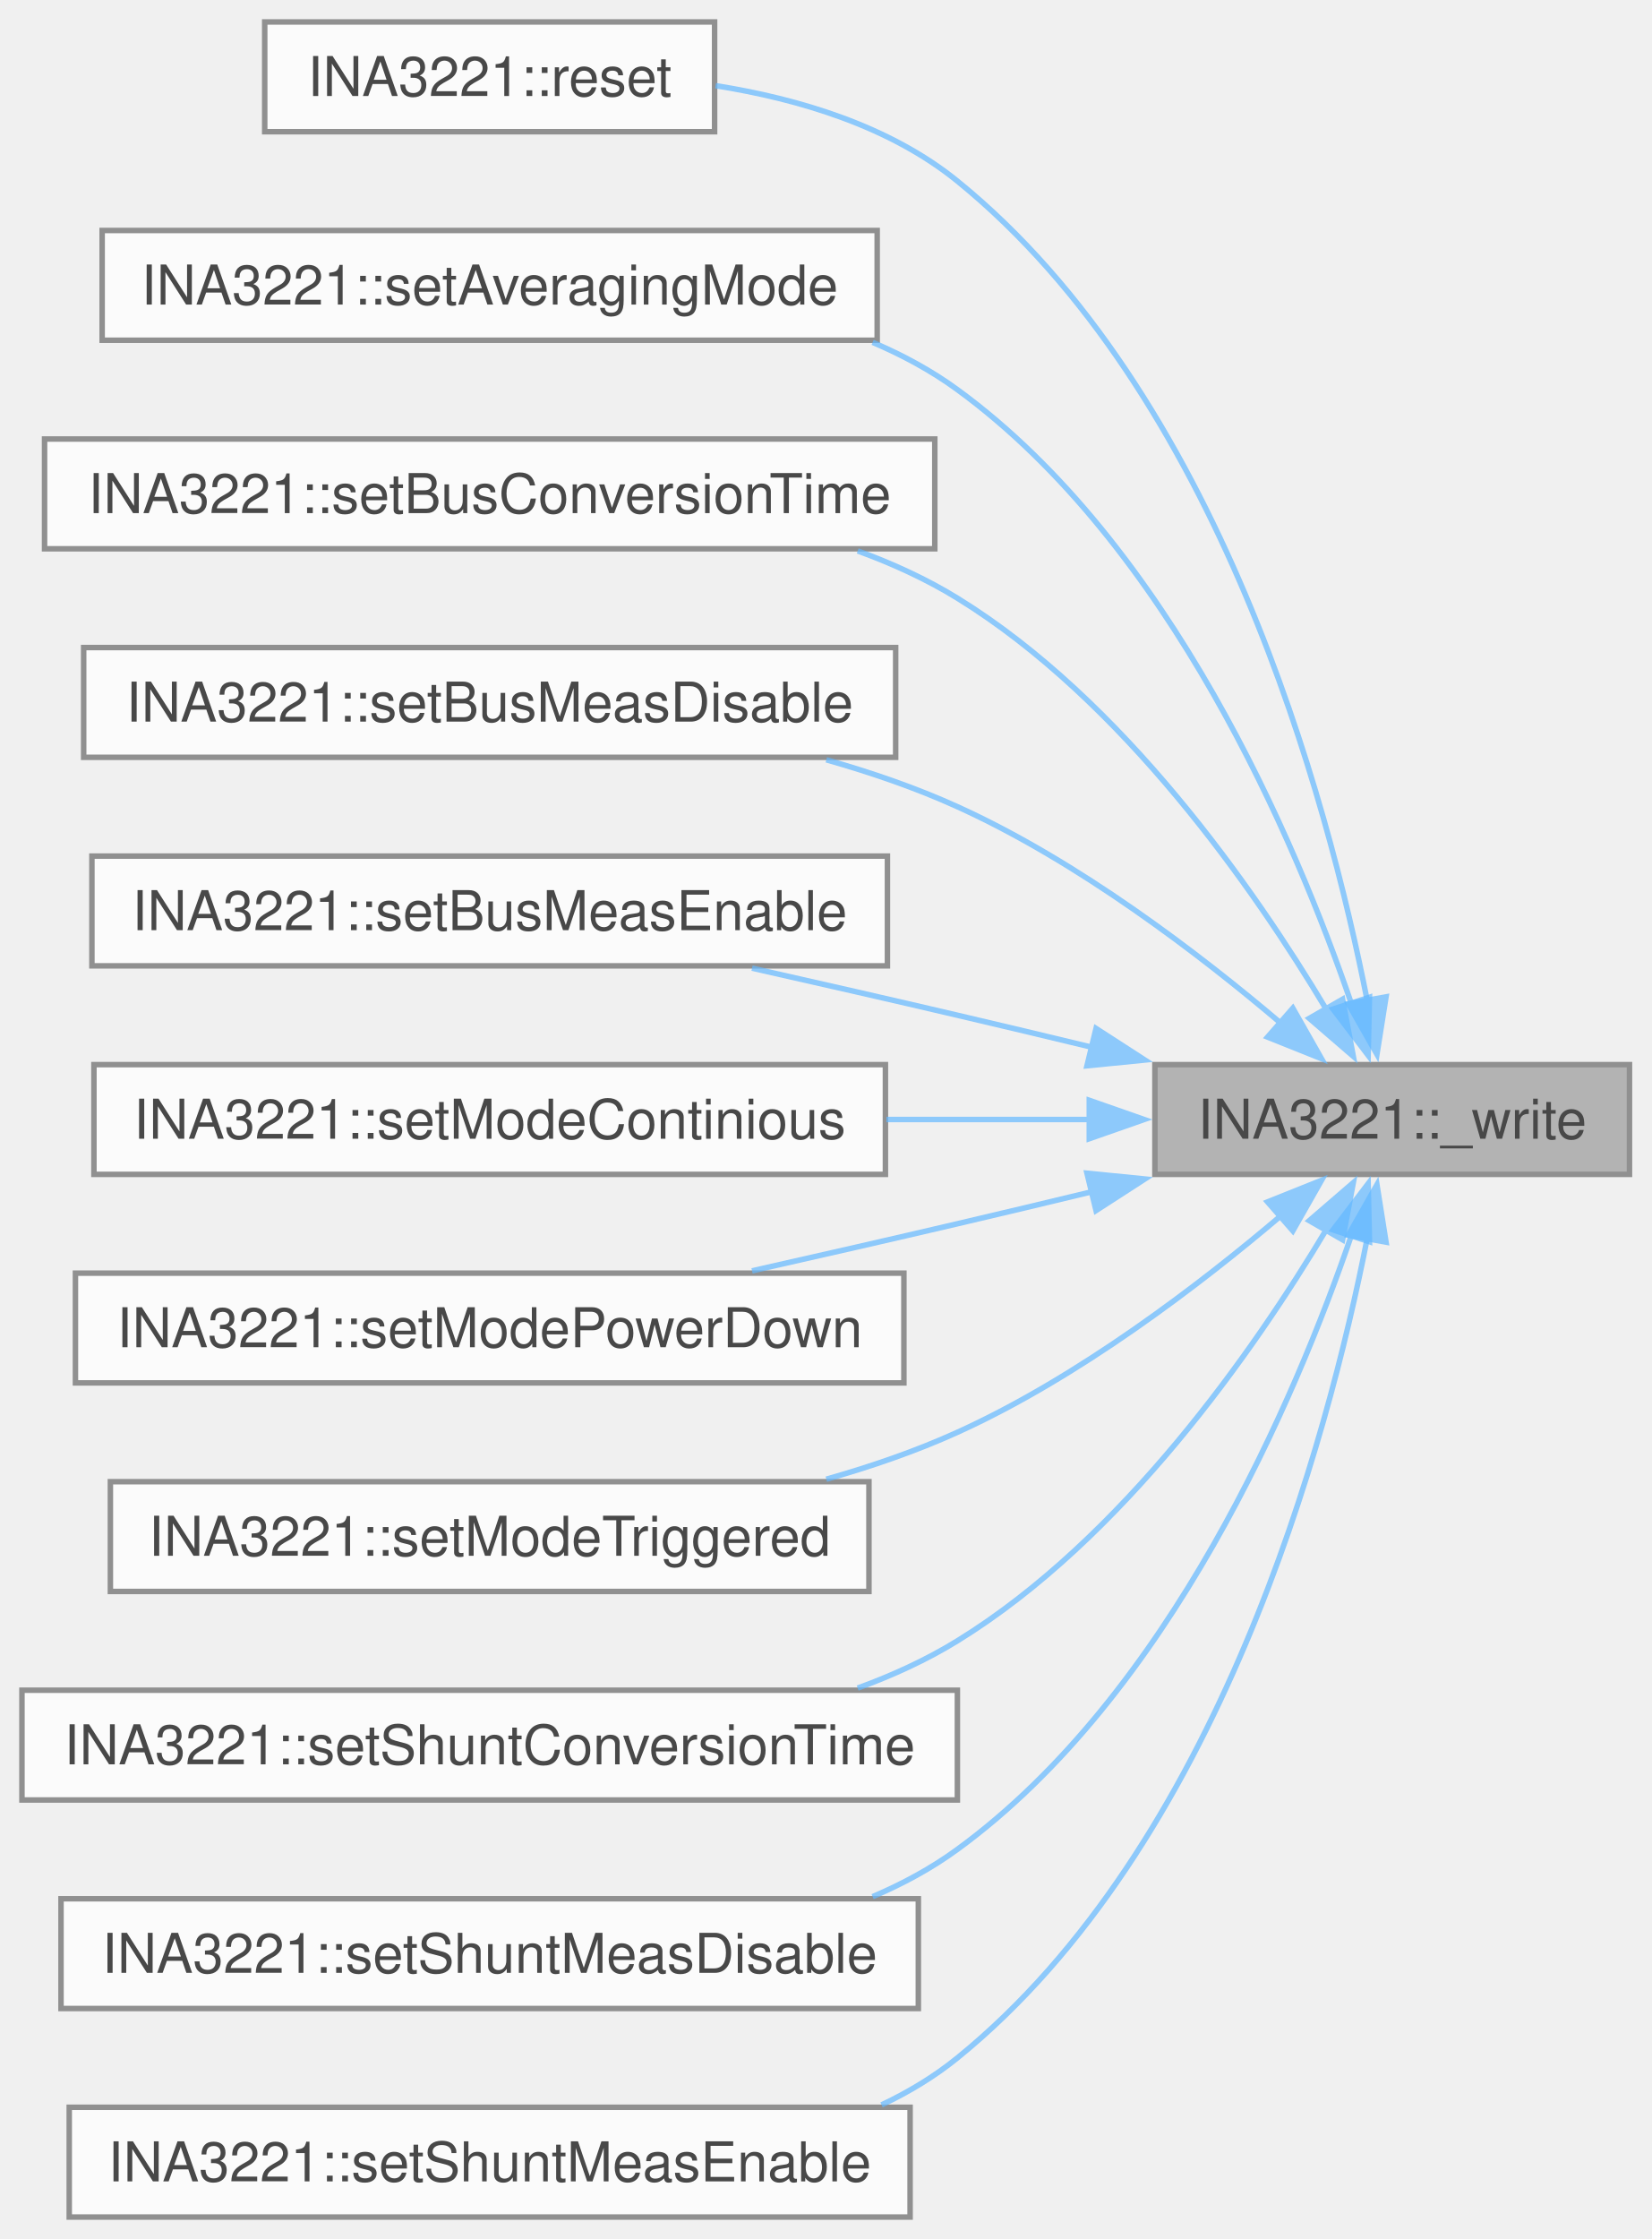
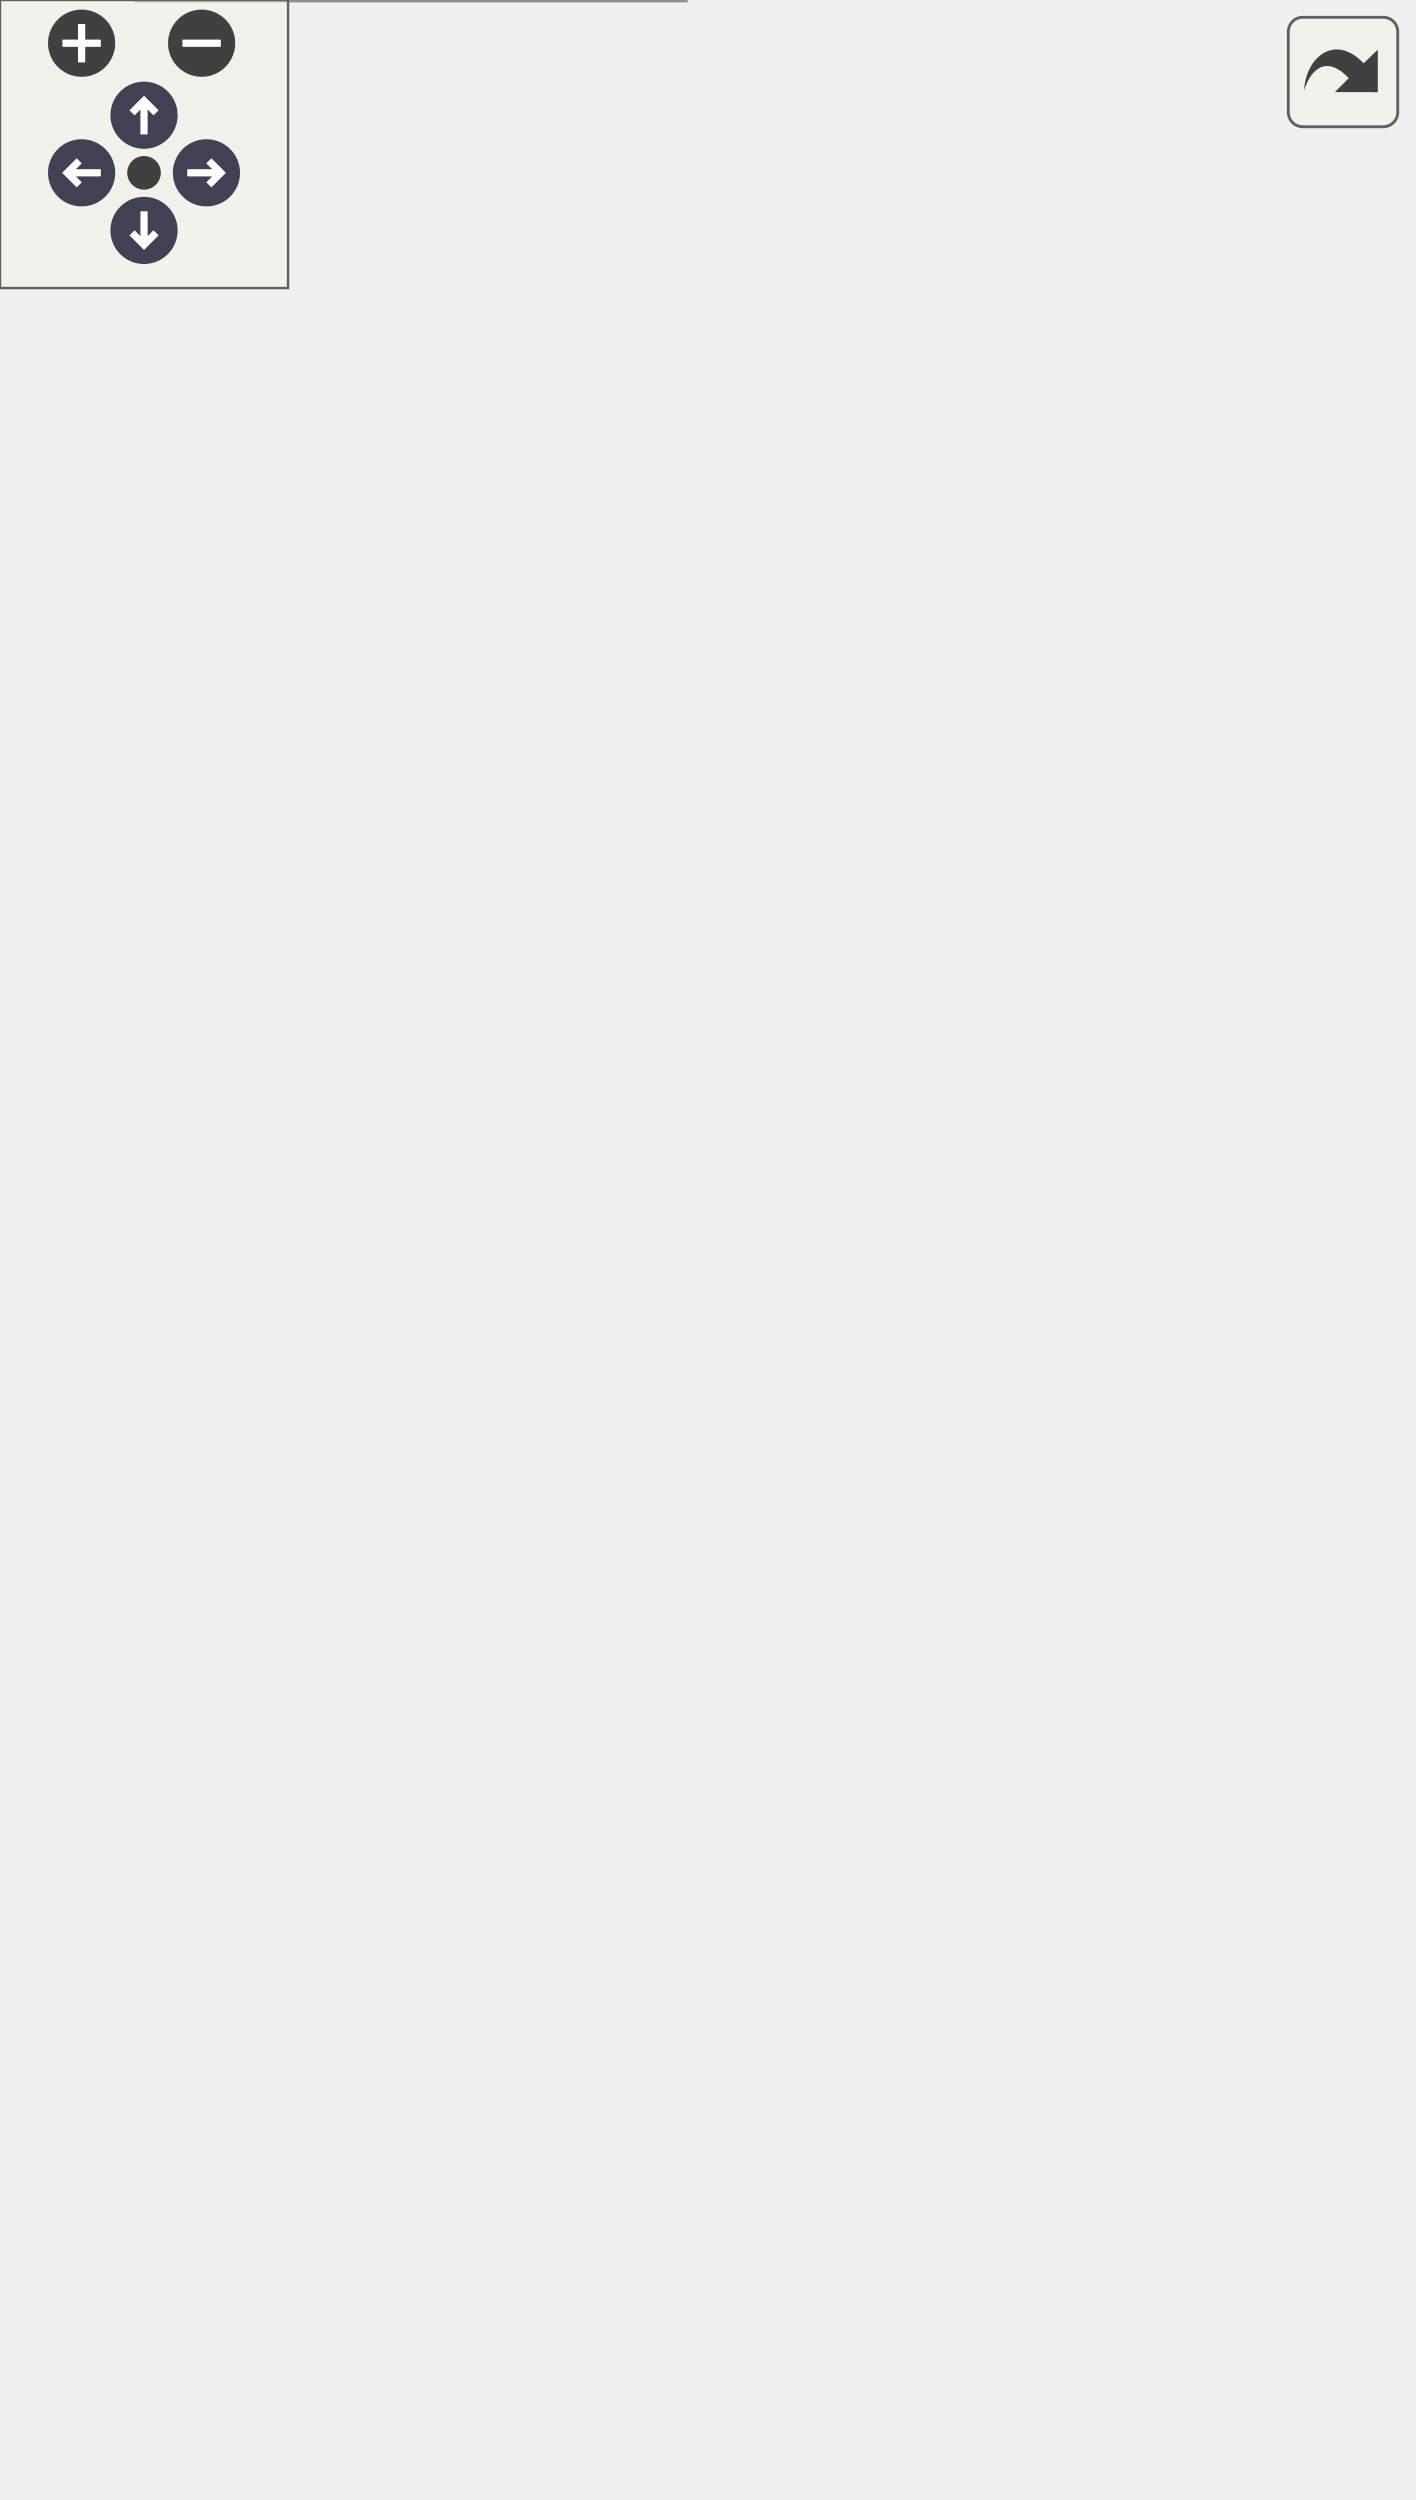
- <svg xmlns="http://www.w3.org/2000/svg" xmlns:xlink="http://www.w3.org/1999/xlink" width="301pt" height="408pt" viewBox="0.00 0.00 301.00 408.00">
-   <svg id="main" version="1.1" xml:space="preserve">
-     <style type="text/css">
+ <svg xmlns="http://www.w3.org/2000/svg" xmlns:xlink="http://www.w3.org/1999/xlink" id="main" version="1.1" xml:space="preserve">
+   <style type="text/css">
.node, .edge {opacity: 0.7;}
.node.selected, .edge.selected {opacity: 1;}
.edge:hover path { stroke: red; }
.edge:hover polygon { stroke: red; fill: red; }
</style>
-     <svg id="graph" class="graph">
-       <g id="graph0" class="graph" transform="scale(1 1) rotate(0) translate(4 404)">
-         <g id="Node000001" class="node">
-           <g id="a_Node000001">
-             <a xlink:title=" ">
-               <polygon fill="#999999" stroke="#666666" points="293,-210 206.5,-210 206.5,-190 293,-190 293,-210" />
-               <text text-anchor="middle" x="249.75" y="-196.5" font-family="Helvetica,sans-Serif" font-size="10.00">INA3221::_write</text>
-             </a>
-           </g>
-         </g>
-         <g id="Node000002" class="node">
-           <g id="a_Node000002">
-             <a xlink:href="class_i_n_a3221.html#ae6c7cc5bf50be137d0fe29c28e830d40" target="_top" xlink:title=" ">
-               <polygon fill="white" stroke="#666666" points="126.25,-400 44.25,-400 44.25,-380 126.25,-380 126.25,-400" />
-               <text text-anchor="middle" x="85.25" y="-386.5" font-family="Helvetica,sans-Serif" font-size="10.00">INA3221::reset</text>
-             </a>
-           </g>
-         </g>
-         <g id="edge1_Node000001_Node000002" class="edge">
-           <g id="a_edge1_Node000001_Node000002">
-             <a xlink:title=" ">
-               <path fill="none" stroke="#63b8ff" d="M245.19,-221.69C237.99,-258.35 218.12,-332.35 170.5,-371 158.16,-381.02 141.59,-385.99 126.42,-388.39" />
-               <polygon fill="#63b8ff" stroke="#63b8ff" points="248.63,-222.35 246.97,-211.88 241.74,-221.1 248.63,-222.35" />
-             </a>
-           </g>
-         </g>
-         <g id="Node000003" class="node">
-           <g id="a_Node000003">
-             <a xlink:href="class_i_n_a3221.html#ac6c7d97118d5f59116ffdde5551fea5d" target="_top" xlink:title=" ">
-               <polygon fill="white" stroke="#666666" points="155.88,-362 14.62,-362 14.62,-342 155.88,-342 155.88,-362" />
-               <text text-anchor="middle" x="85.25" y="-348.5" font-family="Helvetica,sans-Serif" font-size="10.00">INA3221::setAveragingMode</text>
-             </a>
-           </g>
-         </g>
-         <g id="edge2_Node000001_Node000003" class="edge">
-           <g id="a_edge2_Node000001_Node000003">
-             <a xlink:title=" ">
-               <path fill="none" stroke="#63b8ff" d="M242.34,-221.04C232.14,-250.79 209.3,-304.69 170.5,-333 165.78,-336.45 160.54,-339.28 155.05,-341.62" />
-               <polygon fill="#63b8ff" stroke="#63b8ff" points="245.61,-222.28 245.37,-211.69 238.96,-220.12 245.61,-222.28" />
-             </a>
-           </g>
-         </g>
-         <g id="Node000004" class="node">
-           <g id="a_Node000004">
-             <a xlink:href="class_i_n_a3221.html#a18dc37e7e320d82427309a954eecbc66" target="_top" xlink:title=" ">
-               <polygon fill="white" stroke="#666666" points="166.38,-324 4.12,-324 4.12,-304 166.38,-304 166.38,-324" />
-               <text text-anchor="middle" x="85.25" y="-310.5" font-family="Helvetica,sans-Serif" font-size="10.00">INA3221::setBusConversionTime</text>
-             </a>
-           </g>
-         </g>
-         <g id="edge3_Node000001_Node000004" class="edge">
-           <g id="a_edge3_Node000001_Node000004">
-             <a xlink:title=" ">
-               <path fill="none" stroke="#63b8ff" d="M237.73,-220.09C224.63,-242 200.7,-276.41 170.5,-295 164.88,-298.46 158.71,-301.29 152.33,-303.61" />
-               <polygon fill="#63b8ff" stroke="#63b8ff" points="240.71,-221.92 242.66,-211.51 234.64,-218.43 240.71,-221.92" />
-             </a>
-           </g>
-         </g>
-         <g id="Node000005" class="node">
-           <g id="a_Node000005">
-             <a xlink:href="class_i_n_a3221.html#aec3368e9e3fb26d61f4859aef4d1622a" target="_top" xlink:title=" ">
-               <polygon fill="white" stroke="#666666" points="159.25,-286 11.25,-286 11.25,-266 159.25,-266 159.25,-286" />
-               <text text-anchor="middle" x="85.25" y="-272.5" font-family="Helvetica,sans-Serif" font-size="10.00">INA3221::setBusMeasDisable</text>
-             </a>
-           </g>
-         </g>
-         <g id="edge4_Node000001_Node000005" class="edge">
-           <g id="a_edge4_Node000001_Node000005">
-             <a xlink:title=" ">
-               <path fill="none" stroke="#63b8ff" d="M229.61,-217.42C214.57,-230.2 192.56,-247 170.5,-257 162.99,-260.41 154.82,-263.22 146.61,-265.55" />
-               <polygon fill="#63b8ff" stroke="#63b8ff" points="231.64,-220.29 236.87,-211.08 227.03,-215.02 231.64,-220.29" />
-             </a>
-           </g>
-         </g>
-         <g id="Node000006" class="node">
-           <g id="a_Node000006">
-             <a xlink:href="class_i_n_a3221.html#a025d641b38dd4483ab3a9e6cd50de504" target="_top" xlink:title=" ">
-               <polygon fill="white" stroke="#666666" points="157.75,-248 12.75,-248 12.75,-228 157.75,-228 157.75,-248" />
-               <text text-anchor="middle" x="85.25" y="-234.5" font-family="Helvetica,sans-Serif" font-size="10.00">INA3221::setBusMeasEnable</text>
-             </a>
-           </g>
-         </g>
-         <g id="edge5_Node000001_Node000006" class="edge">
-           <g id="a_edge5_Node000001_Node000006">
-             <a xlink:title=" ">
-               <path fill="none" stroke="#63b8ff" d="M195.08,-213.15C186.85,-215.14 178.45,-217.14 170.5,-219 158.38,-221.84 145.27,-224.83 133.07,-227.58" />
-               <polygon fill="#63b8ff" stroke="#63b8ff" points="195.77,-216.59 204.67,-210.84 194.12,-209.79 195.77,-216.59" />
-             </a>
-           </g>
-         </g>
-         <g id="Node000007" class="node">
-           <g id="a_Node000007">
-             <a xlink:href="class_i_n_a3221.html#a32aa07825afe0f342dbfd5d81c396c40" target="_top" xlink:title=" ">
-               <polygon fill="white" stroke="#666666" points="157.38,-210 13.12,-210 13.12,-190 157.38,-190 157.38,-210" />
-               <text text-anchor="middle" x="85.25" y="-196.5" font-family="Helvetica,sans-Serif" font-size="10.00">INA3221::setModeContinious</text>
-             </a>
-           </g>
-         </g>
-         <g id="edge6_Node000001_Node000007" class="edge">
-           <g id="a_edge6_Node000001_Node000007">
-             <a xlink:title=" ">
-               <path fill="none" stroke="#63b8ff" d="M194.91,-200C182.95,-200 170.1,-200 157.56,-200" />
-               <polygon fill="#63b8ff" stroke="#63b8ff" points="194.54,-203.5 204.54,-200 194.54,-196.5 194.54,-203.5" />
-             </a>
-           </g>
-         </g>
-         <g id="Node000008" class="node">
-           <g id="a_Node000008">
-             <a xlink:href="class_i_n_a3221.html#ab1362daa6e137938f34e1fc0d834a86a" target="_top" xlink:title=" ">
-               <polygon fill="white" stroke="#666666" points="160.75,-172 9.75,-172 9.75,-152 160.75,-152 160.75,-172" />
-               <text text-anchor="middle" x="85.25" y="-158.5" font-family="Helvetica,sans-Serif" font-size="10.00">INA3221::setModePowerDown</text>
-             </a>
-           </g>
-         </g>
-         <g id="edge7_Node000001_Node000008" class="edge">
-           <g id="a_edge7_Node000001_Node000008">
-             <a xlink:title=" ">
-               <path fill="none" stroke="#63b8ff" d="M195.08,-186.85C186.85,-184.86 178.45,-182.86 170.5,-181 158.38,-178.16 145.27,-175.17 133.07,-172.42" />
-               <polygon fill="#63b8ff" stroke="#63b8ff" points="194.12,-190.21 204.67,-189.16 195.77,-183.41 194.12,-190.21" />
-             </a>
-           </g>
-         </g>
-         <g id="Node000009" class="node">
-           <g id="a_Node000009">
-             <a xlink:href="class_i_n_a3221.html#a928cf10c0cf6b6d55a860196ec82b51d" target="_top" xlink:title=" ">
-               <polygon fill="white" stroke="#666666" points="154.38,-134 16.12,-134 16.12,-114 154.38,-114 154.38,-134" />
-               <text text-anchor="middle" x="85.25" y="-120.5" font-family="Helvetica,sans-Serif" font-size="10.00">INA3221::setModeTriggered</text>
-             </a>
-           </g>
-         </g>
-         <g id="edge8_Node000001_Node000009" class="edge">
-           <g id="a_edge8_Node000001_Node000009">
-             <a xlink:title=" ">
-               <path fill="none" stroke="#63b8ff" d="M229.61,-182.58C214.57,-169.8 192.56,-153 170.5,-143 162.99,-139.59 154.82,-136.78 146.61,-134.45" />
-               <polygon fill="#63b8ff" stroke="#63b8ff" points="227.03,-184.98 236.87,-188.92 231.64,-179.71 227.03,-184.98" />
-             </a>
-           </g>
-         </g>
-         <g id="Node000010" class="node">
-           <g id="a_Node000010">
-             <a xlink:href="class_i_n_a3221.html#ae0c3b6df34fdb54b770c8ec046cddf6f" target="_top" xlink:title=" ">
-               <polygon fill="white" stroke="#666666" points="170.5,-96 0,-96 0,-76 170.5,-76 170.5,-96" />
-               <text text-anchor="middle" x="85.25" y="-82.5" font-family="Helvetica,sans-Serif" font-size="10.00">INA3221::setShuntConversionTime</text>
-             </a>
-           </g>
-         </g>
-         <g id="edge9_Node000001_Node000010" class="edge">
-           <g id="a_edge9_Node000001_Node000010">
-             <a xlink:title=" ">
-               <path fill="none" stroke="#63b8ff" d="M237.73,-179.91C224.63,-158 200.7,-123.59 170.5,-105 164.88,-101.54 158.71,-98.71 152.33,-96.39" />
-               <polygon fill="#63b8ff" stroke="#63b8ff" points="234.64,-181.57 242.66,-188.49 240.71,-178.08 234.64,-181.57" />
-             </a>
-           </g>
-         </g>
-         <g id="Node000011" class="node">
-           <g id="a_Node000011">
-             <a xlink:href="class_i_n_a3221.html#a81e01ea764e82831ef3439f44eacc419" target="_top" xlink:title=" ">
-               <polygon fill="white" stroke="#666666" points="163.38,-58 7.12,-58 7.12,-38 163.38,-38 163.38,-58" />
-               <text text-anchor="middle" x="85.25" y="-44.5" font-family="Helvetica,sans-Serif" font-size="10.00">INA3221::setShuntMeasDisable</text>
-             </a>
-           </g>
-         </g>
-         <g id="edge10_Node000001_Node000011" class="edge">
-           <g id="a_edge10_Node000001_Node000011">
-             <a xlink:title=" ">
-               <path fill="none" stroke="#63b8ff" d="M242.34,-178.96C232.14,-149.21 209.3,-95.31 170.5,-67 165.78,-63.55 160.54,-60.72 155.05,-58.38" />
-               <polygon fill="#63b8ff" stroke="#63b8ff" points="238.96,-179.88 245.37,-188.31 245.61,-177.72 238.96,-179.88" />
-             </a>
-           </g>
-         </g>
-         <g id="Node000012" class="node">
-           <g id="a_Node000012">
-             <a xlink:href="class_i_n_a3221.html#a7296fe865ee5f7ddc99eb2149aea22ce" target="_top" xlink:title=" ">
-               <polygon fill="white" stroke="#666666" points="161.88,-20 8.62,-20 8.62,0 161.88,0 161.88,-20" />
-               <text text-anchor="middle" x="85.25" y="-6.5" font-family="Helvetica,sans-Serif" font-size="10.00">INA3221::setShuntMeasEnable</text>
-             </a>
-           </g>
-         </g>
-         <g id="edge11_Node000001_Node000012" class="edge">
-           <g id="a_edge11_Node000001_Node000012">
-             <a xlink:title=" ">
-               <path fill="none" stroke="#63b8ff" d="M245.19,-178.31C237.99,-141.65 218.12,-67.65 170.5,-29 166.31,-25.6 161.63,-22.78 156.68,-20.44" />
-               <polygon fill="#63b8ff" stroke="#63b8ff" points="241.74,-178.9 246.97,-188.12 248.63,-177.65 241.74,-178.9" />
-             </a>
-           </g>
-         </g>
-       </g>
-     </svg>
+   <defs>
+     <circle id="rim" cx="0" cy="0" r="7" />
+     <circle id="rim2" cx="0" cy="0" r="3.5" />
+     <g id="zoomPlus">
+       <use xlink:href="#rim" fill="#404040">
+         <set attributeName="fill" to="#808080" begin="zoomplus.mouseover" end="zoomplus.mouseout" />
+       </use>
+       <path d="M-4,0h8M0,-4v8" fill="none" stroke="white" stroke-width="1.5" pointer-events="none" />
+     </g>
+     <g id="zoomMin">
+       <use xlink:href="#rim" fill="#404040">
+         <set attributeName="fill" to="#808080" begin="zoomminus.mouseover" end="zoomminus.mouseout" />
+       </use>
+       <path d="M-4,0h8" fill="none" stroke="white" stroke-width="1.5" pointer-events="none" />
+     </g>
+     <g id="arrowUp" transform="translate(30 24)">
+       <use xlink:href="#rim" />
+       <path pointer-events="none" fill="none" stroke="white" stroke-width="1.5" d="M0,-3.0v7 M-2.5,-0.5L0,-3.0L2.5,-0.5" />
+     </g>
+     <g id="arrowRight" transform="rotate(90) translate(36 -43)">
+       <use xlink:href="#rim" />
+       <path pointer-events="none" fill="none" stroke="white" stroke-width="1.5" d="M0,-3.0v7 M-2.5,-0.5L0,-3.0L2.5,-0.5" />
+     </g>
+     <g id="arrowDown" transform="rotate(180) translate(-30 -48)">
+       <use xlink:href="#rim" />
+       <path pointer-events="none" fill="none" stroke="white" stroke-width="1.5" d="M0,-3.0v7 M-2.5,-0.5L0,-3.0L2.5,-0.5" />
+     </g>
+     <g id="arrowLeft" transform="rotate(270) translate(-36 17)">
+       <use xlink:href="#rim" />
+       <path pointer-events="none" fill="none" stroke="white" stroke-width="1.5" d="M0,-3.0v7 M-2.5,-0.5L0,-3.0L2.5,-0.5" />
+     </g>
+     <g id="resetDef">
+       <use xlink:href="#rim2" fill="#404040">
+         <set attributeName="fill" to="#808080" begin="reset.mouseover" end="reset.mouseout" />
+       </use>
+     </g>
+   </defs>
+   <svg id="graph" class="graph">
+     <g id="viewport">
+       <g id="Node000001" class="node">
+         <g id="a_Node000001">
+           <a xlink:title=" ">
+             <polygon fill="#999999" stroke="#666666" points="293.75,-246 207.25,-246 207.25,-226 293.75,-226 293.75,-246" />
+             <text text-anchor="middle" x="250.5" y="-232.5" font-family="Helvetica,sans-Serif" font-size="10.00">INA3221::_write</text>
+           </a>
+         </g>
+       </g>
+       <g id="Node000002" class="node">
+         <g id="a_Node000002">
+           <a xlink:href="class_i_n_a3221.html#ae6c7cc5bf50be137d0fe29c28e830d40" target="_top" xlink:title=" ">
+             <polygon fill="white" stroke="#666666" points="126.62,-460 44.62,-460 44.62,-440 126.62,-440 126.62,-460" />
+             <text text-anchor="middle" x="85.62" y="-446.5" font-family="Helvetica,sans-Serif" font-size="10.00">INA3221::reset</text>
+           </a>
+         </g>
+       </g>
+       <g id="edge1_Node000001_Node000002" class="edge">
+         <g id="a_edge1_Node000001_Node000002">
+           <a xlink:title=" ">
+             <path fill="none" stroke="#63b8ff" d="M247.33,-257.57C242.05,-298.06 224.76,-385.47 171.25,-431 158.98,-441.44 142.18,-446.47 126.79,-448.79" />
+             <polygon fill="#63b8ff" stroke="#63b8ff" points="250.77,-258.24 248.45,-247.9 243.82,-257.43 250.77,-258.24" />
+           </a>
+         </g>
+       </g>
+       <g id="Node000003" class="node">
+         <g id="a_Node000003">
+           <a xlink:href="class_i_n_a3221.html#a5b525cfdf35573f8b3186219fd481b51" target="_top" xlink:title=" ">
+             <polygon fill="white" stroke="#666666" points="160.75,-422 10.5,-422 10.5,-402 160.75,-402 160.75,-422" />
+             <text text-anchor="middle" x="85.62" y="-408.5" font-family="Helvetica,sans-Serif" font-size="10.00">INA3221::set_averaging_mode</text>
+           </a>
+         </g>
+       </g>
+       <g id="edge2_Node000001_Node000003" class="edge">
+         <g id="a_edge2_Node000001_Node000003">
+           <a xlink:title=" ">
+             <path fill="none" stroke="#63b8ff" d="M245.05,-257.37C236.77,-291.55 215.66,-358.2 171.25,-393 166.86,-396.44 161.98,-399.28 156.83,-401.62" />
+             <polygon fill="#63b8ff" stroke="#63b8ff" points="248.41,-258.37 247.2,-247.84 241.58,-256.83 248.41,-258.37" />
+           </a>
+         </g>
+       </g>
+       <g id="Node000004" class="node">
+         <g id="a_Node000004">
+           <a xlink:href="class_i_n_a3221.html#ac7fec9630c6d9fda2fa5230f46e200c7" target="_top" xlink:title=" ">
+             <polygon fill="white" stroke="#666666" points="171.25,-384 0,-384 0,-364 171.25,-364 171.25,-384" />
+             <text text-anchor="middle" x="85.62" y="-370.5" font-family="Helvetica,sans-Serif" font-size="10.00">INA3221::set_bus_conversion_time</text>
+           </a>
+         </g>
+       </g>
+       <g id="edge3_Node000001_Node000004" class="edge">
+         <g id="a_edge3_Node000001_Node000004">
+           <a xlink:title=" ">
+             <path fill="none" stroke="#63b8ff" d="M241.66,-256.77C230.36,-283.77 206.86,-330.38 171.25,-355 166.3,-358.43 160.82,-361.24 155.12,-363.56" />
+             <polygon fill="#63b8ff" stroke="#63b8ff" points="244.86,-258.19 245.32,-247.61 238.36,-255.6 244.86,-258.19" />
+           </a>
+         </g>
+       </g>
+       <g id="Node000005" class="node">
+         <g id="a_Node000005">
+           <a xlink:href="class_i_n_a3221.html#a40d79ef9f6d3c2b9f9796827a87f575b" target="_top" xlink:title=" ">
+             <polygon fill="white" stroke="#666666" points="165.25,-346 6,-346 6,-314 165.25,-314 165.25,-346" />
+             <text text-anchor="start" x="14" y="-332.5" font-family="Helvetica,sans-Serif" font-size="10.00">INA3221::set_bus_measurement</text>
+             <text text-anchor="middle" x="85.62" y="-320.5" font-family="Helvetica,sans-Serif" font-size="10.00">_disable</text>
+           </a>
+         </g>
+       </g>
+       <g id="edge4_Node000001_Node000005" class="edge">
+         <g id="a_edge4_Node000001_Node000005">
+           <a xlink:title=" ">
+             <path fill="none" stroke="#63b8ff" d="M232.73,-254.79C217.95,-270.29 195.1,-291.82 171.25,-305 165.35,-308.26 158.98,-311.14 152.47,-313.67" />
+             <polygon fill="#63b8ff" stroke="#63b8ff" points="235.19,-257.29 239.42,-247.57 230.05,-252.53 235.19,-257.29" />
+           </a>
+         </g>
+       </g>
+       <g id="Node000006" class="node">
+         <g id="a_Node000006">
+           <a xlink:href="class_i_n_a3221.html#aa2e0a1279f52db17f9167efb7cb2f64b" target="_top" xlink:title=" ">
+             <polygon fill="white" stroke="#666666" points="165.25,-296 6,-296 6,-264 165.25,-264 165.25,-296" />
+             <text text-anchor="start" x="14" y="-282.5" font-family="Helvetica,sans-Serif" font-size="10.00">INA3221::set_bus_measurement</text>
+             <text text-anchor="middle" x="85.62" y="-270.5" font-family="Helvetica,sans-Serif" font-size="10.00">_enable</text>
+           </a>
+         </g>
+       </g>
+       <g id="edge5_Node000001_Node000006" class="edge">
+         <g id="a_edge5_Node000001_Node000006">
+           <a xlink:title=" ">
+             <path fill="none" stroke="#63b8ff" d="M199.85,-249.41C183.36,-253.87 164.8,-258.88 147.55,-263.54" />
+             <polygon fill="#63b8ff" stroke="#63b8ff" points="200.7,-252.81 209.44,-246.82 198.87,-246.05 200.7,-252.81" />
+           </a>
+         </g>
+       </g>
+       <g id="Node000007" class="node">
+         <g id="a_Node000007">
+           <a xlink:href="class_i_n_a3221.html#a8663b152a156459c15aa258f27d15034" target="_top" xlink:title=" ">
+             <polygon fill="white" stroke="#666666" points="163.38,-246 7.88,-246 7.88,-226 163.38,-226 163.38,-246" />
+             <text text-anchor="middle" x="85.62" y="-232.5" font-family="Helvetica,sans-Serif" font-size="10.00">INA3221::set_mode_continuous</text>
+           </a>
+         </g>
+       </g>
+       <g id="edge6_Node000001_Node000007" class="edge">
+         <g id="a_edge6_Node000001_Node000007">
+           <a xlink:title=" ">
+             <path fill="none" stroke="#63b8ff" d="M195.86,-236C185.59,-236 174.65,-236 163.81,-236" />
+             <polygon fill="#63b8ff" stroke="#63b8ff" points="195.62,-239.5 205.62,-236 195.62,-232.5 195.62,-239.5" />
+           </a>
+         </g>
+       </g>
+       <g id="Node000008" class="node">
+         <g id="a_Node000008">
+           <a xlink:href="class_i_n_a3221.html#ab123176a3d1b1640fc78775121322d83" target="_top" xlink:title=" ">
+             <polygon fill="white" stroke="#666666" points="167.12,-208 4.12,-208 4.12,-188 167.12,-188 167.12,-208" />
+             <text text-anchor="middle" x="85.62" y="-194.5" font-family="Helvetica,sans-Serif" font-size="10.00">INA3221::set_mode_power_down</text>
+           </a>
+         </g>
+       </g>
+       <g id="edge7_Node000001_Node000008" class="edge">
+         <g id="a_edge7_Node000001_Node000008">
+           <a xlink:title=" ">
+             <path fill="none" stroke="#63b8ff" d="M195.83,-222.84C187.61,-220.86 179.21,-218.86 171.25,-217 159.08,-214.16 145.91,-211.16 133.66,-208.41" />
+             <polygon fill="#63b8ff" stroke="#63b8ff" points="194.88,-226.21 205.42,-225.16 196.52,-219.4 194.88,-226.21" />
+           </a>
+         </g>
+       </g>
+       <g id="Node000009" class="node">
+         <g id="a_Node000009">
+           <a xlink:href="class_i_n_a3221.html#a270f86fd739541bb5d4495e3d93e5d0e" target="_top" xlink:title=" ">
+             <polygon fill="white" stroke="#666666" points="158.5,-170 12.75,-170 12.75,-150 158.5,-150 158.5,-170" />
+             <text text-anchor="middle" x="85.62" y="-156.5" font-family="Helvetica,sans-Serif" font-size="10.00">INA3221::set_mode_triggered</text>
+           </a>
+         </g>
+       </g>
+       <g id="edge8_Node000001_Node000009" class="edge">
+         <g id="a_edge8_Node000001_Node000009">
+           <a xlink:title=" ">
+             <path fill="none" stroke="#63b8ff" d="M230.36,-218.57C215.33,-205.79 193.31,-188.99 171.25,-179 163.71,-175.58 155.5,-172.76 147.26,-170.43" />
+             <polygon fill="#63b8ff" stroke="#63b8ff" points="227.79,-220.97 237.62,-224.92 232.39,-215.7 227.79,-220.97" />
+           </a>
+         </g>
+       </g>
+       <g id="Node000010" class="node">
+         <g id="a_Node000010">
+           <a xlink:href="class_i_n_a3221.html#a96a07644259d702ec5b8d8b5f08b991f" target="_top" xlink:title=" ">
+             <polygon fill="white" stroke="#666666" points="137.12,-132 34.12,-132 34.12,-100 137.12,-100 137.12,-132" />
+             <text text-anchor="start" x="42.12" y="-118.5" font-family="Helvetica,sans-Serif" font-size="10.00">INA3221::set_shunt</text>
+             <text text-anchor="middle" x="85.62" y="-106.5" font-family="Helvetica,sans-Serif" font-size="10.00">_conversion_time</text>
+           </a>
+         </g>
+       </g>
+       <g id="edge9_Node000001_Node000010" class="edge">
+         <g id="a_edge9_Node000001_Node000010">
+           <a xlink:title=" ">
+             <path fill="none" stroke="#63b8ff" d="M238.04,-215.94C224.69,-194.34 200.67,-160.47 171.25,-141 161.16,-134.32 149.23,-129.38 137.57,-125.75" />
+             <polygon fill="#63b8ff" stroke="#63b8ff" points="234.96,-217.61 243.09,-224.41 240.97,-214.02 234.96,-217.61" />
+           </a>
+         </g>
+       </g>
+       <g id="Node000011" class="node">
+         <g id="a_Node000011">
+           <a xlink:href="class_i_n_a3221.html#af2e57e6c71e170300cc1966ea69e112a" target="_top" xlink:title=" ">
+             <polygon fill="white" stroke="#666666" points="143.88,-82 27.38,-82 27.38,-50 143.88,-50 143.88,-82" />
+             <text text-anchor="start" x="35.38" y="-68.5" font-family="Helvetica,sans-Serif" font-size="10.00">INA3221::set_shunt</text>
+             <text text-anchor="middle" x="85.62" y="-56.5" font-family="Helvetica,sans-Serif" font-size="10.00">_measurement_disable</text>
+           </a>
+         </g>
+       </g>
+       <g id="edge10_Node000001_Node000011" class="edge">
+         <g id="a_edge10_Node000001_Node000011">
+           <a xlink:title=" ">
+             <path fill="none" stroke="#63b8ff" d="M243.78,-214.81C234.14,-183.16 211.65,-123.78 171.25,-91 163.4,-84.63 153.97,-79.88 144.3,-76.34" />
+             <polygon fill="#63b8ff" stroke="#63b8ff" points="240.4,-215.72 246.53,-224.36 247.12,-213.78 240.4,-215.72" />
+           </a>
+         </g>
+       </g>
+       <g id="Node000012" class="node">
+         <g id="a_Node000012">
+           <a xlink:href="class_i_n_a3221.html#aaf37673d73bd189d1d789072a1e90f3c" target="_top" xlink:title=" ">
+             <polygon fill="white" stroke="#666666" points="142.75,-32 28.5,-32 28.5,0 142.75,0 142.75,-32" />
+             <text text-anchor="start" x="36.5" y="-18.5" font-family="Helvetica,sans-Serif" font-size="10.00">INA3221::set_shunt</text>
+             <text text-anchor="middle" x="85.62" y="-6.5" font-family="Helvetica,sans-Serif" font-size="10.00">_measurement_enable</text>
+           </a>
+         </g>
+       </g>
+       <g id="edge11_Node000001_Node000012" class="edge">
+         <g id="a_edge11_Node000001_Node000012">
+           <a xlink:title=" ">
+             <path fill="none" stroke="#63b8ff" d="M247,-214.49C241.21,-174.43 223.11,-88.18 171.25,-41 163.32,-33.78 153.4,-28.64 143.17,-24.99" />
+             <polygon fill="#63b8ff" stroke="#63b8ff" points="243.52,-214.81 248.29,-224.27 250.46,-213.9 243.52,-214.81" />
+           </a>
+         </g>
+       </g>
+     </g>
+   </svg>
+   <g id="navigator" transform="translate(0 0)" fill="#404254">
+     <rect fill="#f2f5e9" fill-opacity="0.5" stroke="#606060" stroke-width=".5" x="0" y="0" width="60" height="60" />
+     <use id="zoomplus" xlink:href="#zoomPlus" x="17" y="9" />
+     <use id="zoomminus" xlink:href="#zoomMin" x="42" y="9" />
+     <use id="reset" xlink:href="#resetDef" x="30" y="36" />
+     <use id="arrowup" xlink:href="#arrowUp" x="0" y="0" />
+     <use id="arrowright" xlink:href="#arrowRight" x="0" y="0" />
+     <use id="arrowdown" xlink:href="#arrowDown" x="0" y="0" />
+     <use id="arrowleft" xlink:href="#arrowLeft" x="0" y="0" />
+   </g>
+   <svg viewBox="0 0 15 15" width="100%" height="30px" preserveAspectRatio="xMaxYMin meet">
+     <g id="arrow_out" transform="scale(0.3 0.3)">
+       <a xlink:href="class_i_n_a3221_aea00c9c6baf85bd94794ee7b3b47d2c7_icgraph_org.svg" target="_base">
+         <rect id="button" ry="5" rx="5" y="6" x="6" height="38" width="38" fill="#f2f5e9" fill-opacity="0.5" stroke="#606060" stroke-width="1.0" />
+         <path id="arrow" d="M 11.5,31.437 C 11.94,20.098 22.043,11.323 32.159,21.979 L 37.069,17.246 C 37.069,17.246 37.088,32 37.088,32 L 22.16,31.978 C 22.16,31.978 26.998,27.14 26.998,27.14 C 18.529,18.264 13.292,25.23 11.5,31.437 z" style="fill:#404040;" />
+       </a>
+     </g>
  </svg>
  <style type="text/css">

[data-mouse-over-selected='false'] { opacity: 0.7; }
[data-mouse-over-selected='true']  { opacity: 1.0; }

</style>
</svg>
